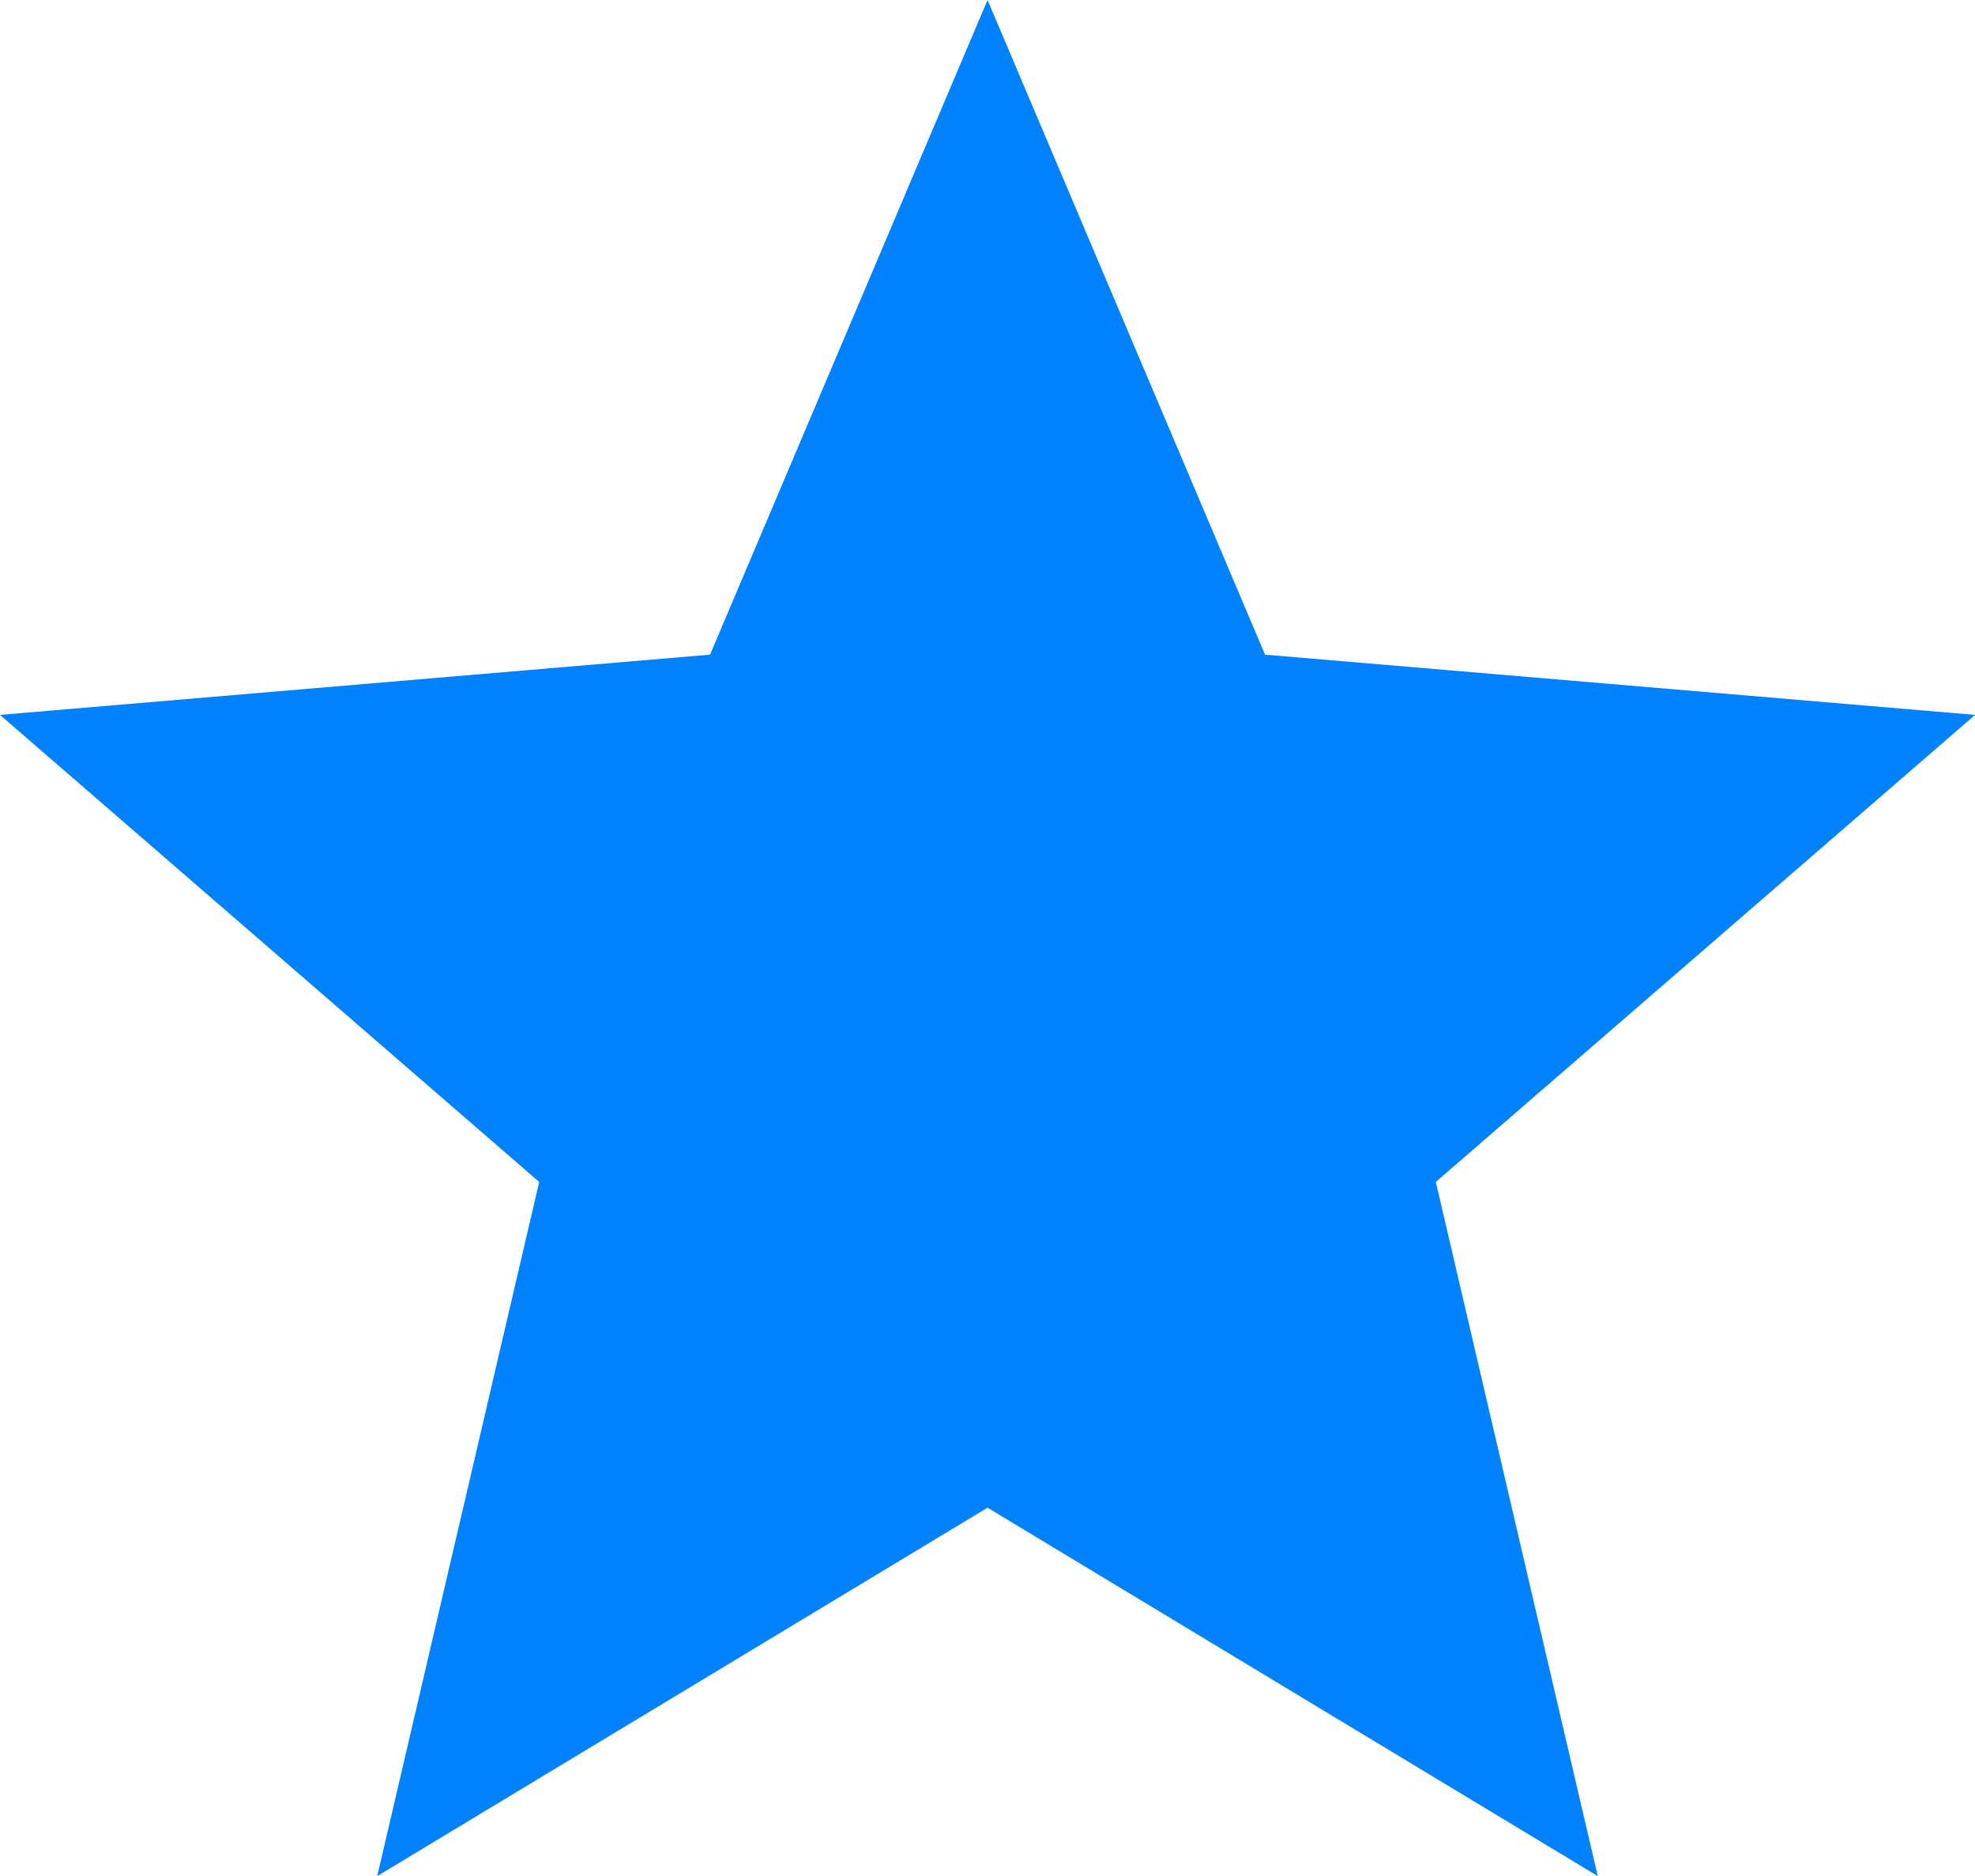
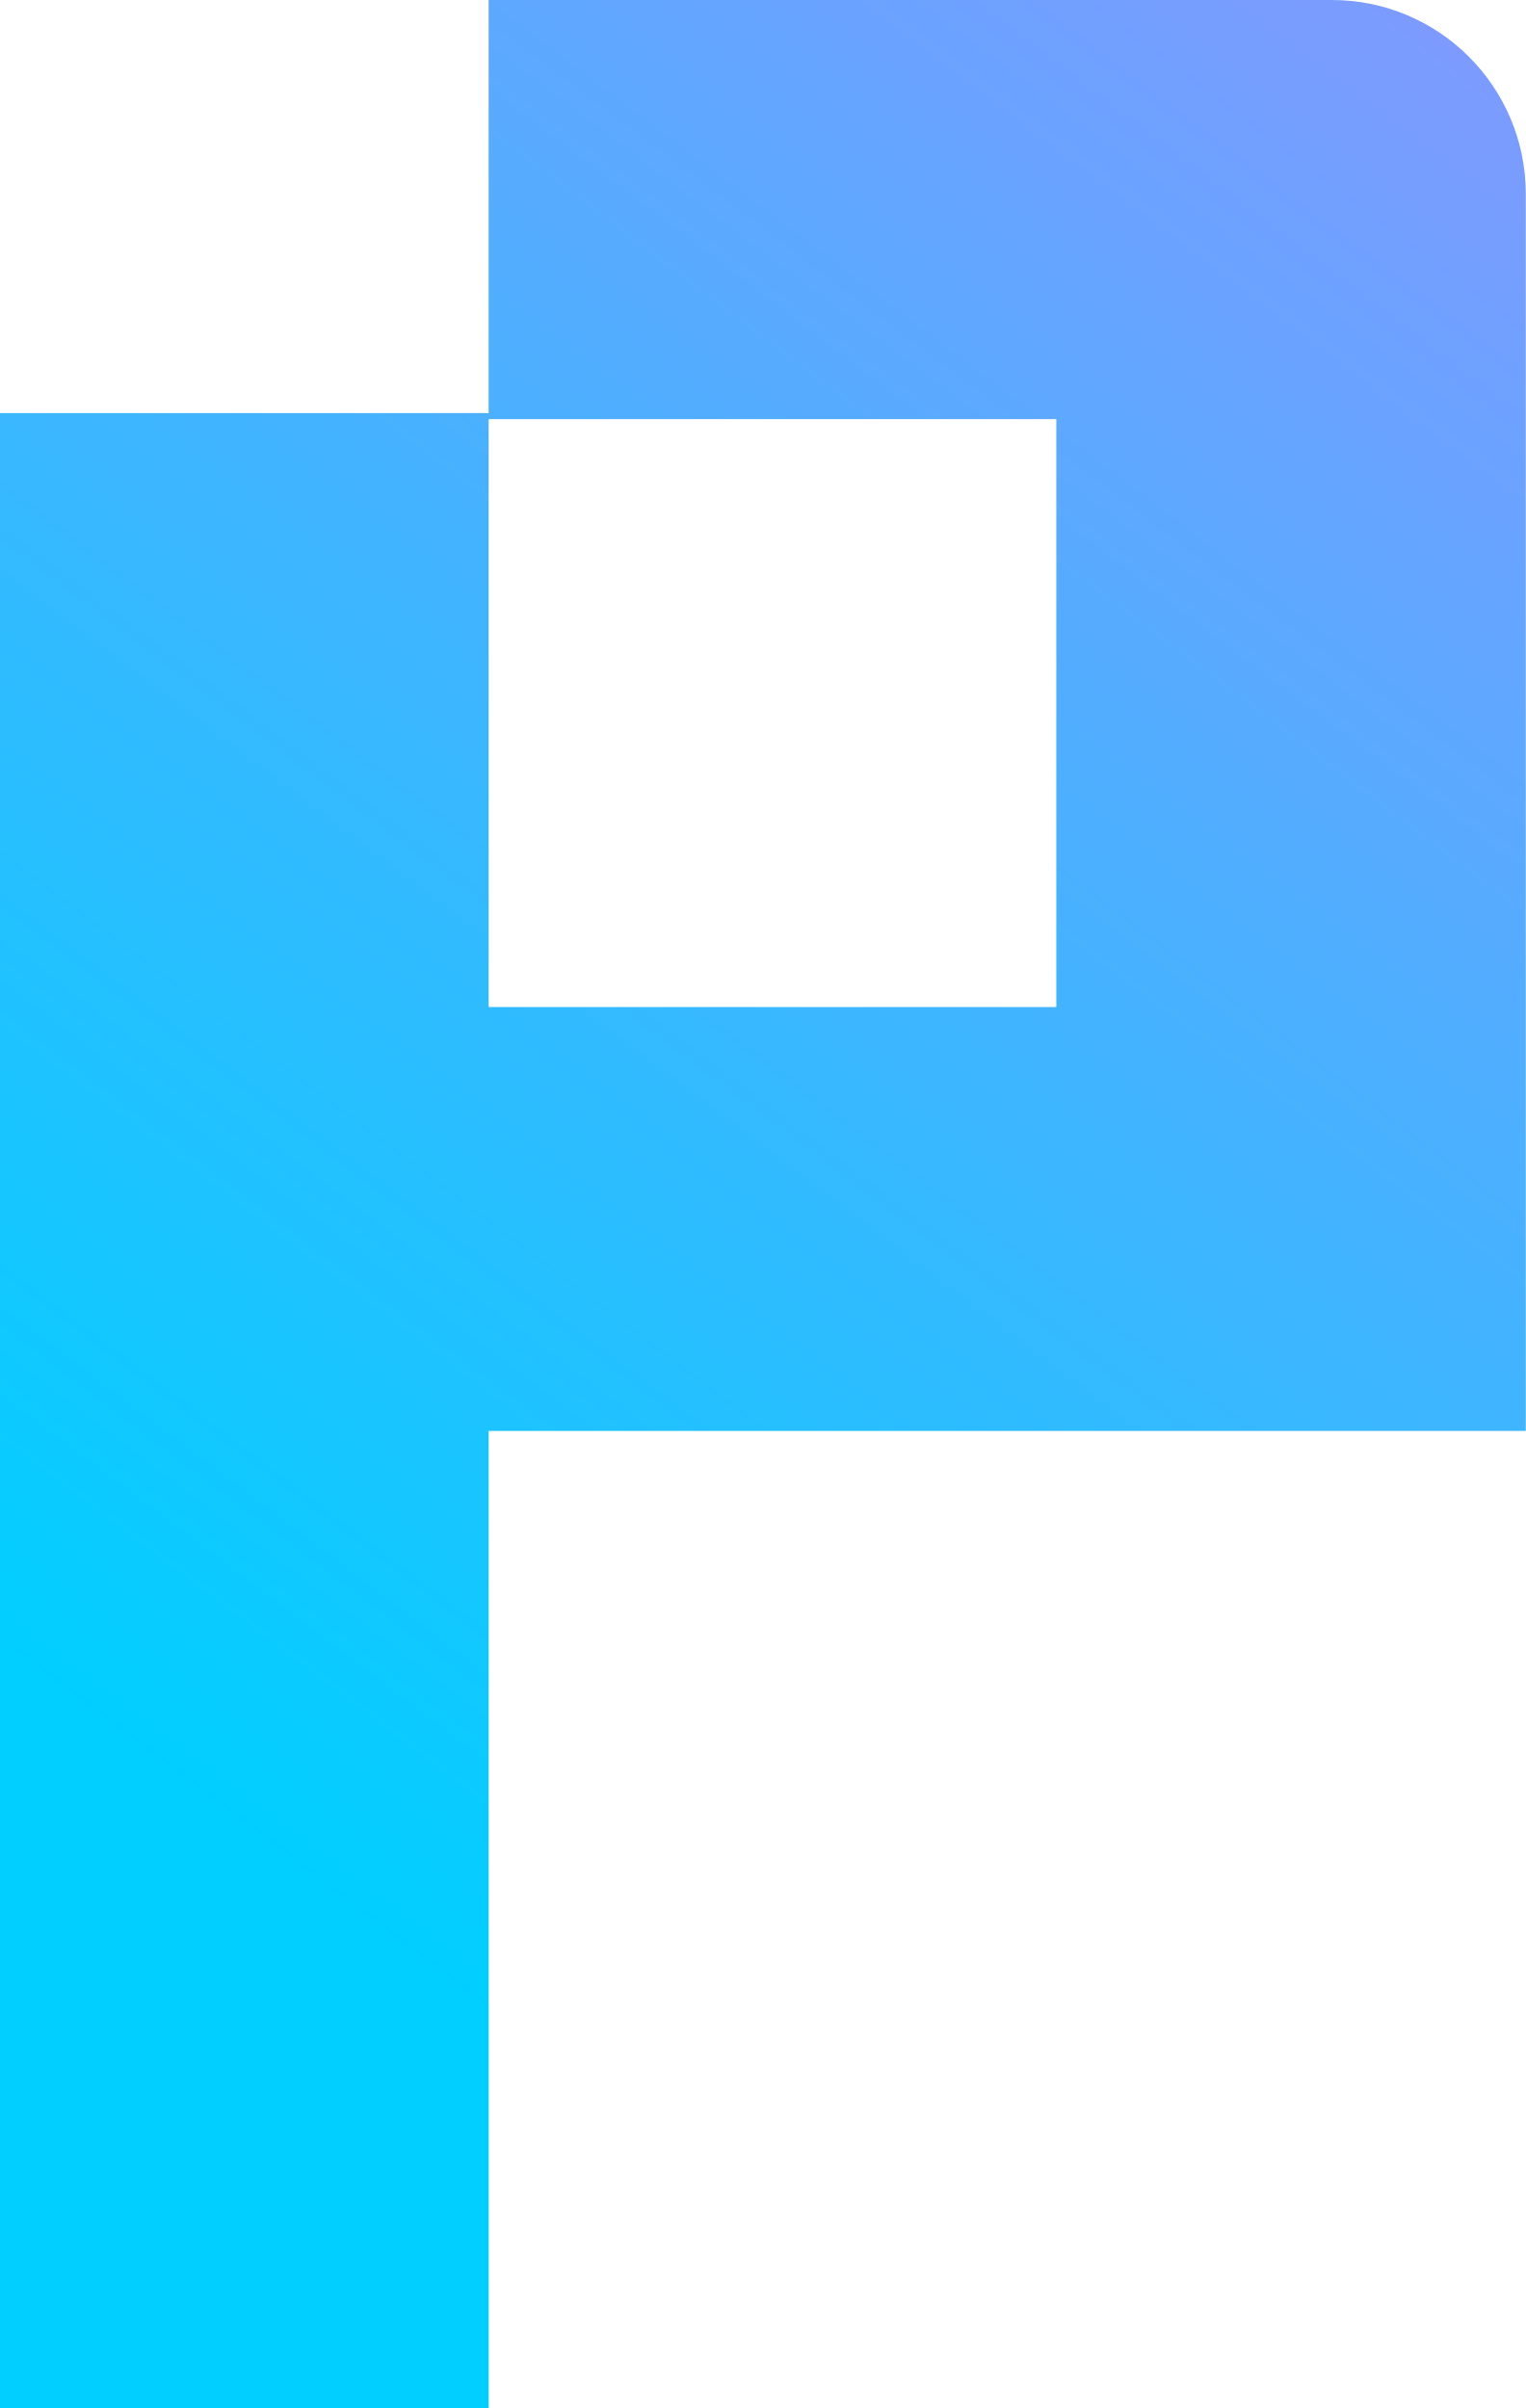
- <svg xmlns="http://www.w3.org/2000/svg" width="23.999" height="22.799" viewBox="0 0 23.999 22.799">
-   <path id="Icon_material-grade" data-name="Icon material-grade" d="M15,21.323,22.415,25.8l-1.968-8.436L27,11.688l-8.628-.732L15,3l-3.372,7.956L3,11.688l6.552,5.676L7.584,25.8Z" transform="translate(-3 -3)" fill="#0082fe" />
+ <svg xmlns="http://www.w3.org/2000/svg" id="Layer_2" viewBox="0 0 12.74 20.11">
+   <defs>
+     <style>.cls-1{fill:url(#linear-gradient);}</style>
+     <linearGradient id="linear-gradient" x1="16.18" y1="-5.29" x2="1.07" y2="14.71" gradientUnits="userSpaceOnUse">
+       <stop offset="0" stop-color="#ad87ff" />
+       <stop offset="1" stop-color="#00cfff" />
+     </linearGradient>
+   </defs>
+   <g id="Layer_1-2">
+     <path class="cls-1" d="m11.12,0h-7.04v3.45H0v16.67h4.08v-8.17h8.66V1.62c0-.89-.72-1.62-1.62-1.62Zm-2.3,8.41h-4.74V3.5h4.74v4.91Z" />
+   </g>
</svg>
